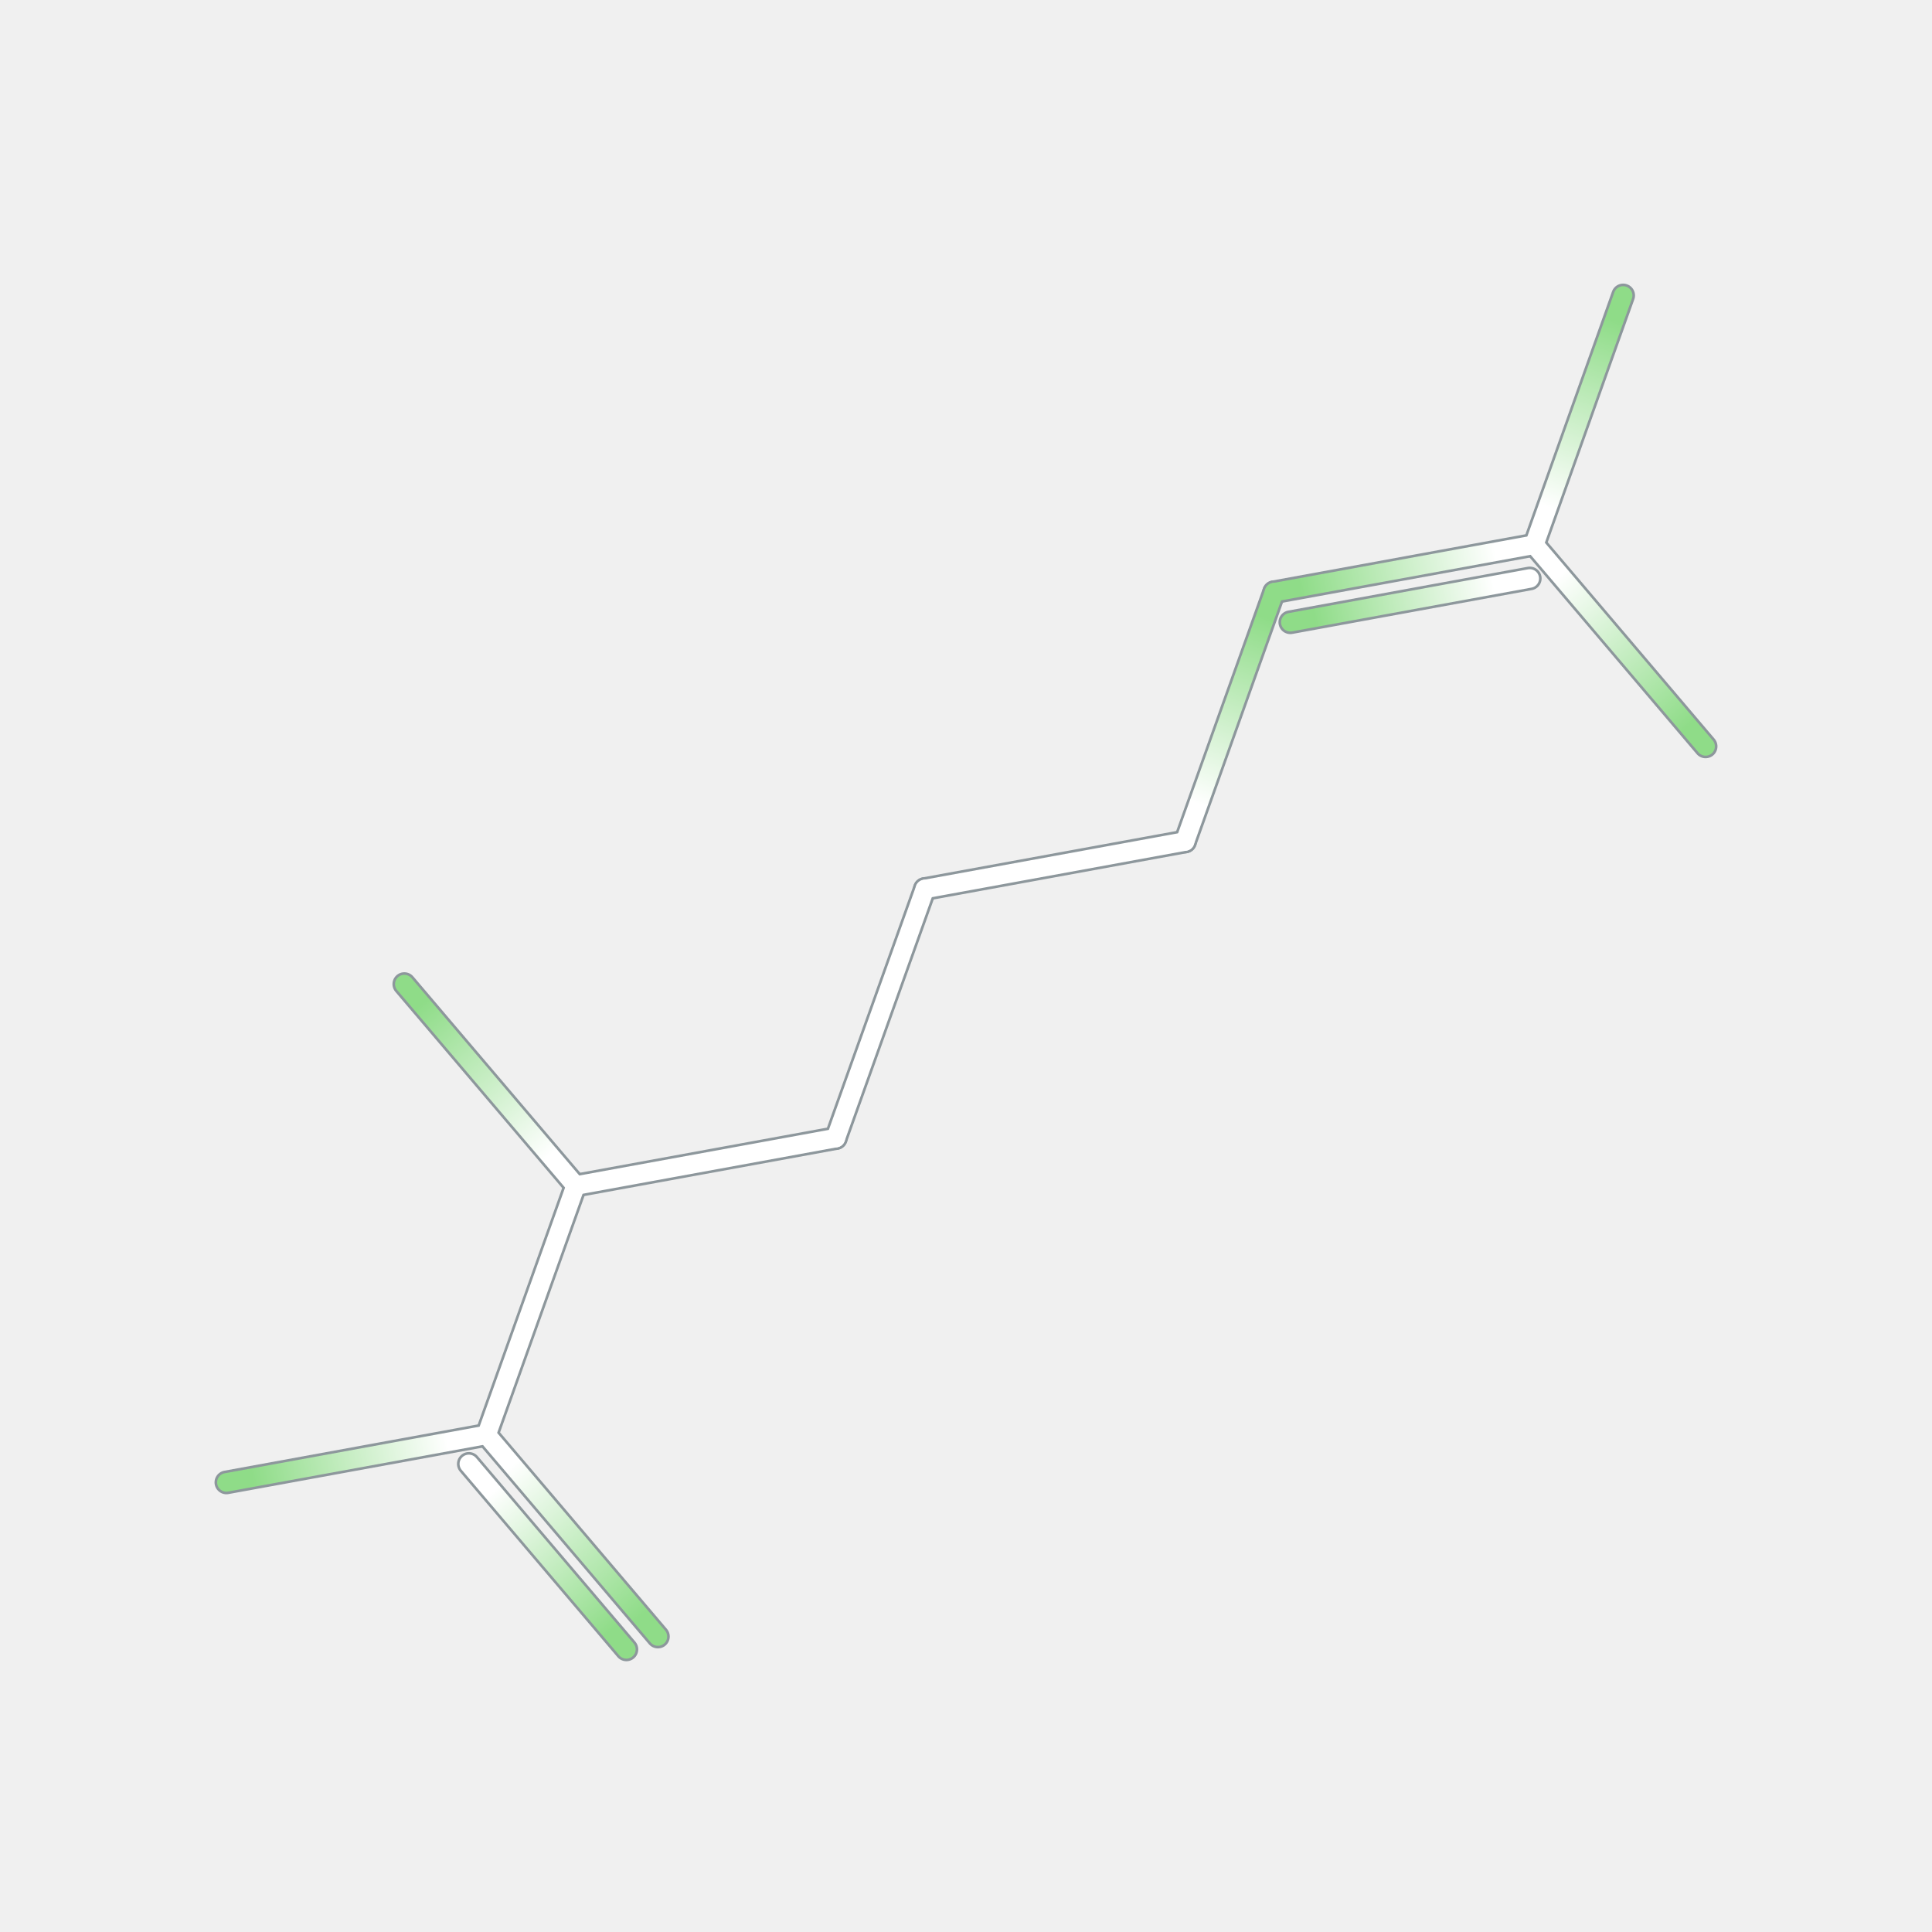
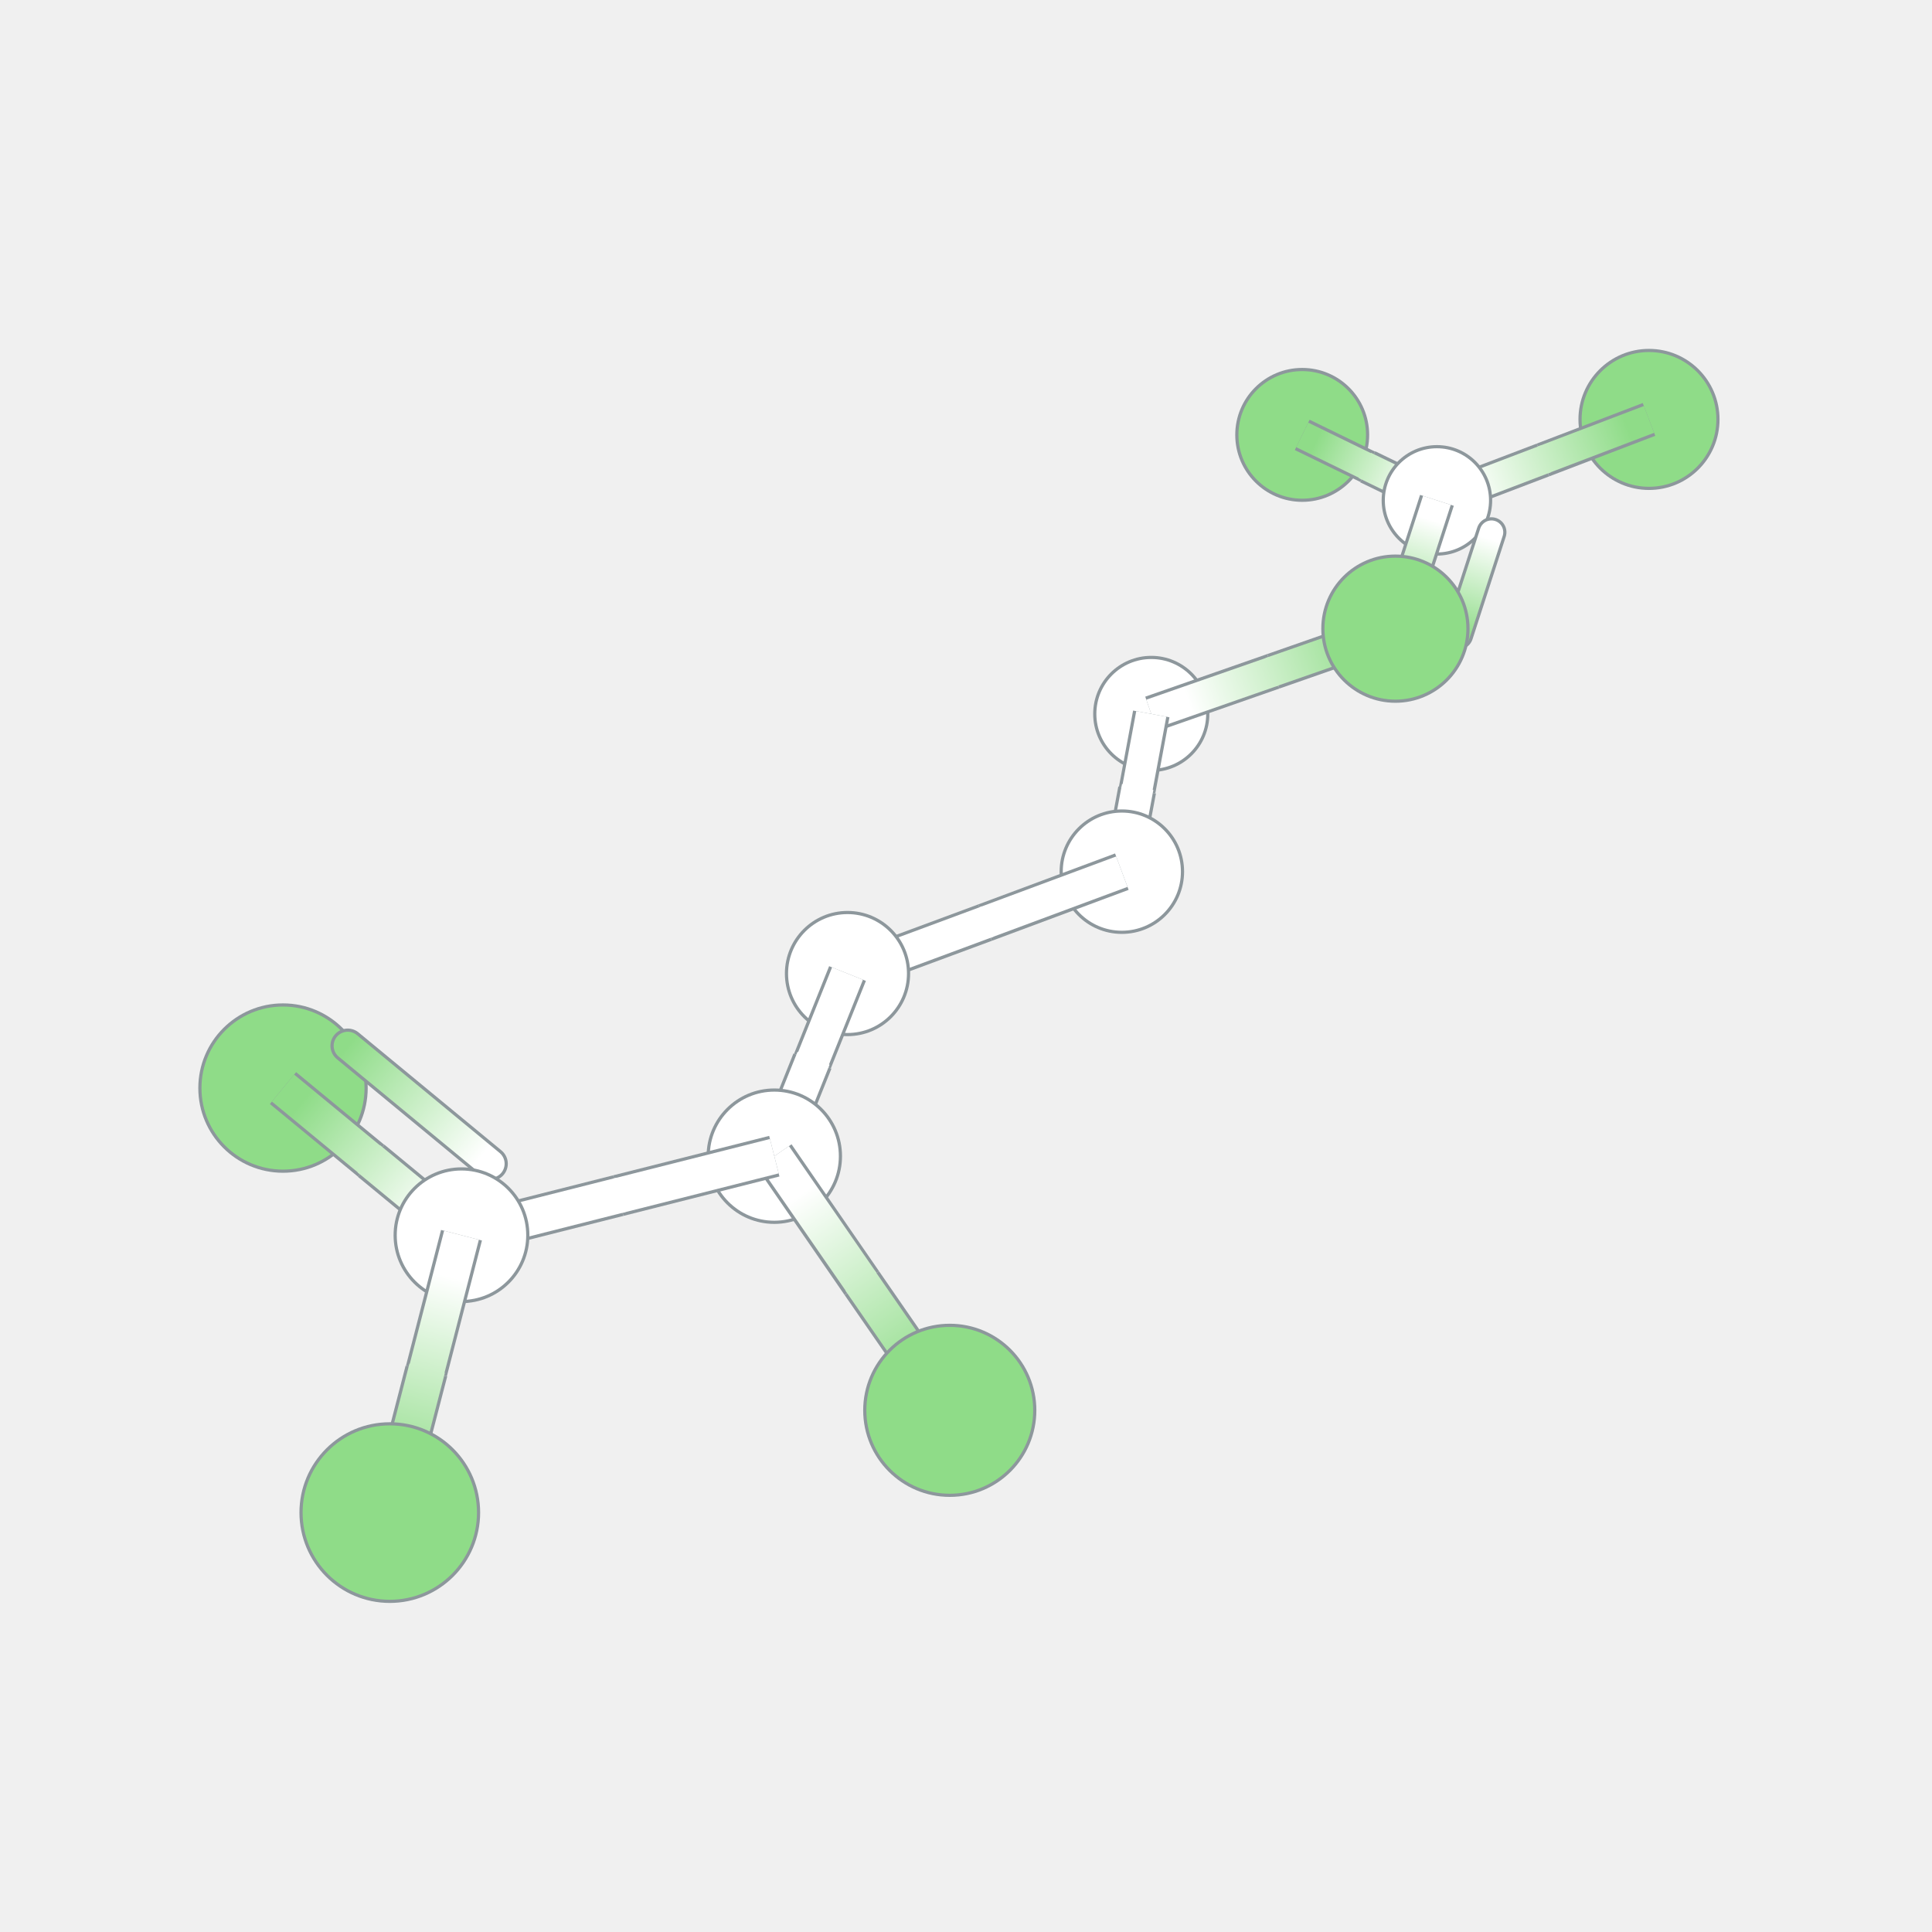
<svg xmlns="http://www.w3.org/2000/svg" viewBox="0 0 1024 1024" width="1024" height="1024">
  <defs>
-     <linearGradient id="b3" gradientUnits="userSpaceOnUse" x1="257.9" y1="760.5" x2="348.7" y2="867.4">
-       <stop offset="0" stop-color="#ffffff" />
+     <linearGradient id="g3" gradientUnits="userSpaceOnUse" x1="244.6" y1="654.7" x2="150.0" y2="576.7">
      <stop offset=".15" stop-color="#ffffff" />
      <stop offset=".9" stop-color="#8fdc88" />
-       <stop offset="1" stop-color="#8fdc88" />
    </linearGradient>
-     <linearGradient id="b4" gradientUnits="userSpaceOnUse" x1="248.5" y1="775.9" x2="332.0" y2="874.2">
-       <stop offset="0" stop-color="#ffffff" />
+     <linearGradient id="g4" gradientUnits="userSpaceOnUse" x1="244.6" y1="654.7" x2="206.6" y2="801.7">
      <stop offset=".15" stop-color="#ffffff" />
      <stop offset=".9" stop-color="#8fdc88" />
-       <stop offset="1" stop-color="#8fdc88" />
    </linearGradient>
-     <linearGradient id="b5" gradientUnits="userSpaceOnUse" x1="257.9" y1="760.5" x2="120.0" y2="785.7">
-       <stop offset="0" stop-color="#ffffff" />
+     <linearGradient id="g5" gradientUnits="userSpaceOnUse" x1="410.4" y1="612.8" x2="503.4" y2="747.5">
      <stop offset=".15" stop-color="#ffffff" />
      <stop offset=".9" stop-color="#8fdc88" />
-       <stop offset="1" stop-color="#8fdc88" />
    </linearGradient>
-     <linearGradient id="b6" gradientUnits="userSpaceOnUse" x1="305.1" y1="628.4" x2="214.3" y2="521.6">
-       <stop offset="0" stop-color="#ffffff" />
+     <linearGradient id="g7" gradientUnits="userSpaceOnUse" x1="610.2" y1="378.4" x2="739.6" y2="333.2">
      <stop offset=".15" stop-color="#ffffff" />
      <stop offset=".9" stop-color="#8fdc88" />
-       <stop offset="1" stop-color="#8fdc88" />
    </linearGradient>
-     <linearGradient id="b8" gradientUnits="userSpaceOnUse" x1="628.1" y1="446.0" x2="675.3" y2="313.9">
-       <stop offset="0" stop-color="#ffffff" />
+     <linearGradient id="g8" gradientUnits="userSpaceOnUse" x1="761.6" y1="265.2" x2="739.6" y2="333.2">
      <stop offset=".15" stop-color="#ffffff" />
      <stop offset=".9" stop-color="#8fdc88" />
-       <stop offset="1" stop-color="#8fdc88" />
    </linearGradient>
-     <linearGradient id="b9" gradientUnits="userSpaceOnUse" x1="675.3" y1="313.9" x2="813.2" y2="288.7">
-       <stop offset="0" stop-color="#8fdc88" />
-       <stop offset=".1" stop-color="#8fdc88" />
-       <stop offset=".85" stop-color="#ffffff" />
-       <stop offset="1" stop-color="#ffffff" />
-     </linearGradient>
-     <linearGradient id="b10" gradientUnits="userSpaceOnUse" x1="683.9" y1="329.8" x2="810.8" y2="306.6">
-       <stop offset="0" stop-color="#8fdc88" />
-       <stop offset=".1" stop-color="#8fdc88" />
-       <stop offset=".85" stop-color="#ffffff" />
-       <stop offset="1" stop-color="#ffffff" />
-     </linearGradient>
-     <linearGradient id="b11" gradientUnits="userSpaceOnUse" x1="813.2" y1="288.7" x2="860.3" y2="156.6">
-       <stop offset="0" stop-color="#ffffff" />
+     <linearGradient id="g9" gradientUnits="userSpaceOnUse" x1="761.6" y1="265.2" x2="690.2" y2="230.5">
      <stop offset=".15" stop-color="#ffffff" />
      <stop offset=".9" stop-color="#8fdc88" />
-       <stop offset="1" stop-color="#8fdc88" />
    </linearGradient>
-     <linearGradient id="b12" gradientUnits="userSpaceOnUse" x1="813.2" y1="288.7" x2="904.0" y2="395.6">
-       <stop offset="0" stop-color="#ffffff" />
+     <linearGradient id="g10" gradientUnits="userSpaceOnUse" x1="761.6" y1="265.2" x2="874.0" y2="222.3">
      <stop offset=".15" stop-color="#ffffff" />
      <stop offset=".9" stop-color="#8fdc88" />
-       <stop offset="1" stop-color="#8fdc88" />
    </linearGradient>
  </defs>
-   <line x1="490.2" y1="471.2" x2="443.0" y2="603.2" stroke="#8d979c" stroke-width="12.6" stroke-linecap="round" />
-   <line x1="443.0" y1="603.2" x2="305.1" y2="628.4" stroke="#8d979c" stroke-width="12.6" stroke-linecap="round" />
-   <line x1="305.1" y1="628.4" x2="257.9" y2="760.5" stroke="#8d979c" stroke-width="12.6" stroke-linecap="round" />
-   <line x1="257.9" y1="760.5" x2="348.7" y2="867.4" stroke="#8d979c" stroke-width="12.6" stroke-linecap="round" />
-   <line x1="248.5" y1="775.9" x2="332.0" y2="874.2" stroke="#8d979c" stroke-width="12.6" stroke-linecap="round" />
-   <line x1="257.9" y1="760.5" x2="120.0" y2="785.7" stroke="#8d979c" stroke-width="12.6" stroke-linecap="round" />
-   <line x1="305.1" y1="628.4" x2="214.3" y2="521.6" stroke="#8d979c" stroke-width="12.6" stroke-linecap="round" />
-   <line x1="490.2" y1="471.2" x2="628.1" y2="446.0" stroke="#8d979c" stroke-width="12.6" stroke-linecap="round" />
-   <line x1="628.1" y1="446.0" x2="675.3" y2="313.9" stroke="#8d979c" stroke-width="12.6" stroke-linecap="round" />
-   <line x1="675.3" y1="313.9" x2="813.2" y2="288.7" stroke="#8d979c" stroke-width="12.6" stroke-linecap="round" />
-   <line x1="683.9" y1="329.8" x2="810.8" y2="306.6" stroke="#8d979c" stroke-width="12.6" stroke-linecap="round" />
-   <line x1="813.2" y1="288.7" x2="860.3" y2="156.6" stroke="#8d979c" stroke-width="12.6" stroke-linecap="round" />
-   <line x1="813.2" y1="288.7" x2="904.0" y2="395.6" stroke="#8d979c" stroke-width="12.6" stroke-linecap="round" />
-   <line x1="490.2" y1="471.2" x2="443.0" y2="603.2" stroke="#ffffff" stroke-width="9.816" stroke-linecap="round" />
-   <line x1="443.0" y1="603.2" x2="305.1" y2="628.4" stroke="#ffffff" stroke-width="9.816" stroke-linecap="round" />
-   <line x1="305.1" y1="628.4" x2="257.9" y2="760.5" stroke="#ffffff" stroke-width="9.816" stroke-linecap="round" />
-   <line x1="490.2" y1="471.2" x2="628.1" y2="446.0" stroke="#ffffff" stroke-width="9.816" stroke-linecap="round" />
-   <line x1="257.9" y1="760.5" x2="348.7" y2="867.4" stroke="url(#b3)" stroke-width="9.816" stroke-linecap="round" />
-   <line x1="248.5" y1="775.9" x2="332.0" y2="874.2" stroke="url(#b4)" stroke-width="9.816" stroke-linecap="round" />
-   <line x1="257.9" y1="760.5" x2="120.0" y2="785.7" stroke="url(#b5)" stroke-width="9.816" stroke-linecap="round" />
-   <line x1="305.1" y1="628.4" x2="214.3" y2="521.6" stroke="url(#b6)" stroke-width="9.816" stroke-linecap="round" />
-   <line x1="628.1" y1="446.0" x2="675.3" y2="313.9" stroke="url(#b8)" stroke-width="9.816" stroke-linecap="round" />
-   <line x1="675.3" y1="313.9" x2="813.2" y2="288.7" stroke="url(#b9)" stroke-width="9.816" stroke-linecap="round" />
-   <line x1="683.9" y1="329.8" x2="810.8" y2="306.6" stroke="url(#b10)" stroke-width="9.816" stroke-linecap="round" />
-   <line x1="813.2" y1="288.7" x2="860.3" y2="156.6" stroke="url(#b11)" stroke-width="9.816" stroke-linecap="round" />
-   <line x1="813.2" y1="288.7" x2="904.0" y2="395.6" stroke="url(#b12)" stroke-width="9.816" stroke-linecap="round" />
+   <circle cx="690.2" cy="230.5" r="35.5" fill="#8d979c" />
+   <circle cx="690.2" cy="230.5" r="33.8" fill="#8fdc88" />
+   <line x1="690.2" y1="230.5" x2="724.9" y2="247.4" stroke="#8d979c" stroke-width="17.9" stroke-linecap="butt" />
+   <line x1="690.2" y1="230.5" x2="726.3" y2="248.1" stroke="url(#g9)" stroke-width="14.5" stroke-linecap="butt" />
+   <line x1="761.6" y1="265.2" x2="724.9" y2="247.4" stroke="#8d979c" stroke-width="18.3" stroke-linecap="butt" />
+   <line x1="761.6" y1="265.2" x2="723.4" y2="246.7" stroke="url(#g9)" stroke-width="14.9" stroke-linecap="butt" />
+   <circle cx="874.0" cy="222.3" r="37.4" fill="#8d979c" />
+   <circle cx="874.0" cy="222.3" r="35.7" fill="#8fdc88" />
+   <line x1="874.0" y1="222.3" x2="817.8" y2="243.8" stroke="#8d979c" stroke-width="18.6" stroke-linecap="butt" />
+   <line x1="874.0" y1="222.3" x2="816.3" y2="244.3" stroke="url(#g10)" stroke-width="15.2" stroke-linecap="butt" />
+   <line x1="761.6" y1="265.2" x2="817.8" y2="243.8" stroke="#8d979c" stroke-width="18.6" stroke-linecap="butt" />
+   <line x1="761.6" y1="265.2" x2="819.3" y2="243.2" stroke="url(#g10)" stroke-width="15.2" stroke-linecap="butt" />
+   <circle cx="761.6" cy="265.2" r="29.3" fill="#8d979c" />
+   <circle cx="761.6" cy="265.2" r="27.6" fill="#ffffff" />
+   <line x1="761.6" y1="265.2" x2="750.9" y2="298.3" stroke="#8d979c" stroke-width="18.8" stroke-linecap="butt" />
+   <line x1="761.6" y1="265.2" x2="750.4" y2="299.8" stroke="url(#g8)" stroke-width="15.4" stroke-linecap="butt" />
+   <line x1="772.9" y1="336.4" x2="790.5" y2="282.1" stroke="#8d979c" stroke-width="15.9" stroke-linecap="round" />
+   <line x1="772.9" y1="336.4" x2="790.5" y2="282.1" stroke="url(#g8)" stroke-width="12.5" stroke-linecap="round" />
+   <line x1="739.6" y1="333.2" x2="750.9" y2="298.3" stroke="#8d979c" stroke-width="19.2" stroke-linecap="butt" />
+   <line x1="739.6" y1="333.2" x2="751.4" y2="296.8" stroke="url(#g8)" stroke-width="15.8" stroke-linecap="butt" />
+   <circle cx="610.2" cy="378.4" r="30.8" fill="#8d979c" />
+   <circle cx="610.2" cy="378.4" r="29.1" fill="#ffffff" />
+   <line x1="610.2" y1="378.4" x2="674.9" y2="355.8" stroke="#8d979c" stroke-width="19.4" stroke-linecap="butt" />
+   <line x1="610.2" y1="378.4" x2="676.4" y2="355.3" stroke="url(#g7)" stroke-width="16.0" stroke-linecap="butt" />
+   <line x1="739.6" y1="333.2" x2="674.9" y2="355.8" stroke="#8d979c" stroke-width="19.4" stroke-linecap="butt" />
+   <line x1="739.6" y1="333.2" x2="673.4" y2="356.3" stroke="url(#g7)" stroke-width="16.0" stroke-linecap="butt" />
+   <circle cx="739.6" cy="333.2" r="39.3" fill="#8d979c" />
+   <circle cx="739.6" cy="333.2" r="37.6" fill="#8fdc88" />
+   <line x1="610.2" y1="378.4" x2="602.7" y2="418.7" stroke="#8d979c" stroke-width="19.6" stroke-linecap="butt" />
+   <line x1="610.2" y1="378.4" x2="602.4" y2="420.2" stroke="#ffffff" stroke-width="16.2" stroke-linecap="butt" />
+   <line x1="594.6" y1="462.0" x2="602.7" y2="418.7" stroke="#8d979c" stroke-width="20.3" stroke-linecap="butt" />
+   <line x1="594.6" y1="462.0" x2="603.0" y2="417.1" stroke="#ffffff" stroke-width="16.9" stroke-linecap="butt" />
+   <circle cx="594.6" cy="462.0" r="33.0" fill="#8d979c" />
+   <circle cx="594.6" cy="462.0" r="31.3" fill="#ffffff" />
+   <line x1="594.6" y1="462.0" x2="522.1" y2="489.0" stroke="#8d979c" stroke-width="20.6" stroke-linecap="butt" />
+   <line x1="594.6" y1="462.0" x2="520.6" y2="489.5" stroke="#ffffff" stroke-width="17.2" stroke-linecap="butt" />
+   <line x1="449.2" y1="516.0" x2="522.1" y2="489.0" stroke="#8d979c" stroke-width="20.6" stroke-linecap="butt" />
+   <line x1="449.2" y1="516.0" x2="523.6" y2="488.4" stroke="#ffffff" stroke-width="17.2" stroke-linecap="butt" />
+   <circle cx="449.2" cy="516.0" r="33.2" fill="#8d979c" />
+   <circle cx="449.2" cy="516.0" r="31.5" fill="#ffffff" />
+   <line x1="449.2" y1="516.0" x2="430.6" y2="562.4" stroke="#8d979c" stroke-width="21.0" stroke-linecap="butt" />
+   <line x1="449.2" y1="516.0" x2="430.0" y2="563.9" stroke="#ffffff" stroke-width="17.6" stroke-linecap="butt" />
+   <line x1="410.4" y1="612.8" x2="430.6" y2="562.4" stroke="#8d979c" stroke-width="21.7" stroke-linecap="butt" />
+   <line x1="410.4" y1="612.8" x2="431.2" y2="560.9" stroke="#ffffff" stroke-width="18.3" stroke-linecap="butt" />
+   <circle cx="150.0" cy="576.7" r="44.9" fill="#8d979c" />
+   <circle cx="150.0" cy="576.7" r="43.2" fill="#8fdc88" />
+   <line x1="150.0" y1="576.7" x2="196.7" y2="615.2" stroke="#8d979c" stroke-width="21.9" stroke-linecap="butt" />
+   <line x1="150.0" y1="576.7" x2="197.9" y2="616.2" stroke="url(#g3)" stroke-width="18.5" stroke-linecap="butt" />
+   <line x1="260.0" y1="616.8" x2="184.3" y2="554.3" stroke="#8d979c" stroke-width="18.3" stroke-linecap="round" />
+   <line x1="260.0" y1="616.8" x2="184.3" y2="554.3" stroke="url(#g3)" stroke-width="14.9" stroke-linecap="round" />
+   <line x1="244.6" y1="654.7" x2="196.7" y2="615.2" stroke="#8d979c" stroke-width="22.1" stroke-linecap="butt" />
+   <line x1="244.6" y1="654.7" x2="195.5" y2="614.2" stroke="url(#g3)" stroke-width="18.7" stroke-linecap="butt" />
+   <circle cx="410.4" cy="612.8" r="35.9" fill="#8d979c" />
+   <circle cx="410.4" cy="612.8" r="34.2" fill="#ffffff" />
+   <line x1="410.4" y1="612.8" x2="456.8" y2="680.1" stroke="#8d979c" stroke-width="22.2" stroke-linecap="butt" />
+   <line x1="410.4" y1="612.8" x2="457.8" y2="681.4" stroke="url(#g5)" stroke-width="18.8" stroke-linecap="butt" />
+   <line x1="410.4" y1="612.8" x2="327.7" y2="633.7" stroke="#8d979c" stroke-width="22.2" stroke-linecap="butt" />
+   <line x1="410.4" y1="612.8" x2="326.1" y2="634.1" stroke="#ffffff" stroke-width="18.8" stroke-linecap="butt" />
+   <line x1="503.4" y1="747.5" x2="456.8" y2="680.1" stroke="#8d979c" stroke-width="22.2" stroke-linecap="butt" />
+   <line x1="503.4" y1="747.5" x2="455.9" y2="678.8" stroke="url(#g5)" stroke-width="18.8" stroke-linecap="butt" />
+   <circle cx="503.4" cy="747.5" r="45.9" fill="#8d979c" />
+   <circle cx="503.4" cy="747.5" r="44.2" fill="#8fdc88" />
+   <line x1="244.6" y1="654.7" x2="327.7" y2="633.7" stroke="#8d979c" stroke-width="22.2" stroke-linecap="butt" />
+   <line x1="244.6" y1="654.7" x2="329.2" y2="633.3" stroke="#ffffff" stroke-width="18.8" stroke-linecap="butt" />
+   <circle cx="244.6" cy="654.7" r="36.0" fill="#8d979c" />
+   <circle cx="244.6" cy="654.7" r="34.3" fill="#ffffff" />
+   <line x1="244.6" y1="654.7" x2="226.0" y2="726.7" stroke="#8d979c" stroke-width="22.4" stroke-linecap="butt" />
+   <line x1="244.6" y1="654.7" x2="225.6" y2="728.3" stroke="url(#g4)" stroke-width="19.0" stroke-linecap="butt" />
+   <line x1="206.6" y1="801.7" x2="226.0" y2="726.7" stroke="#8d979c" stroke-width="22.8" stroke-linecap="butt" />
+   <line x1="206.6" y1="801.7" x2="226.4" y2="725.2" stroke="url(#g4)" stroke-width="19.4" stroke-linecap="butt" />
+   <circle cx="206.6" cy="801.7" r="47.9" fill="#8d979c" />
+   <circle cx="206.6" cy="801.7" r="46.2" fill="#8fdc88" />
</svg>
